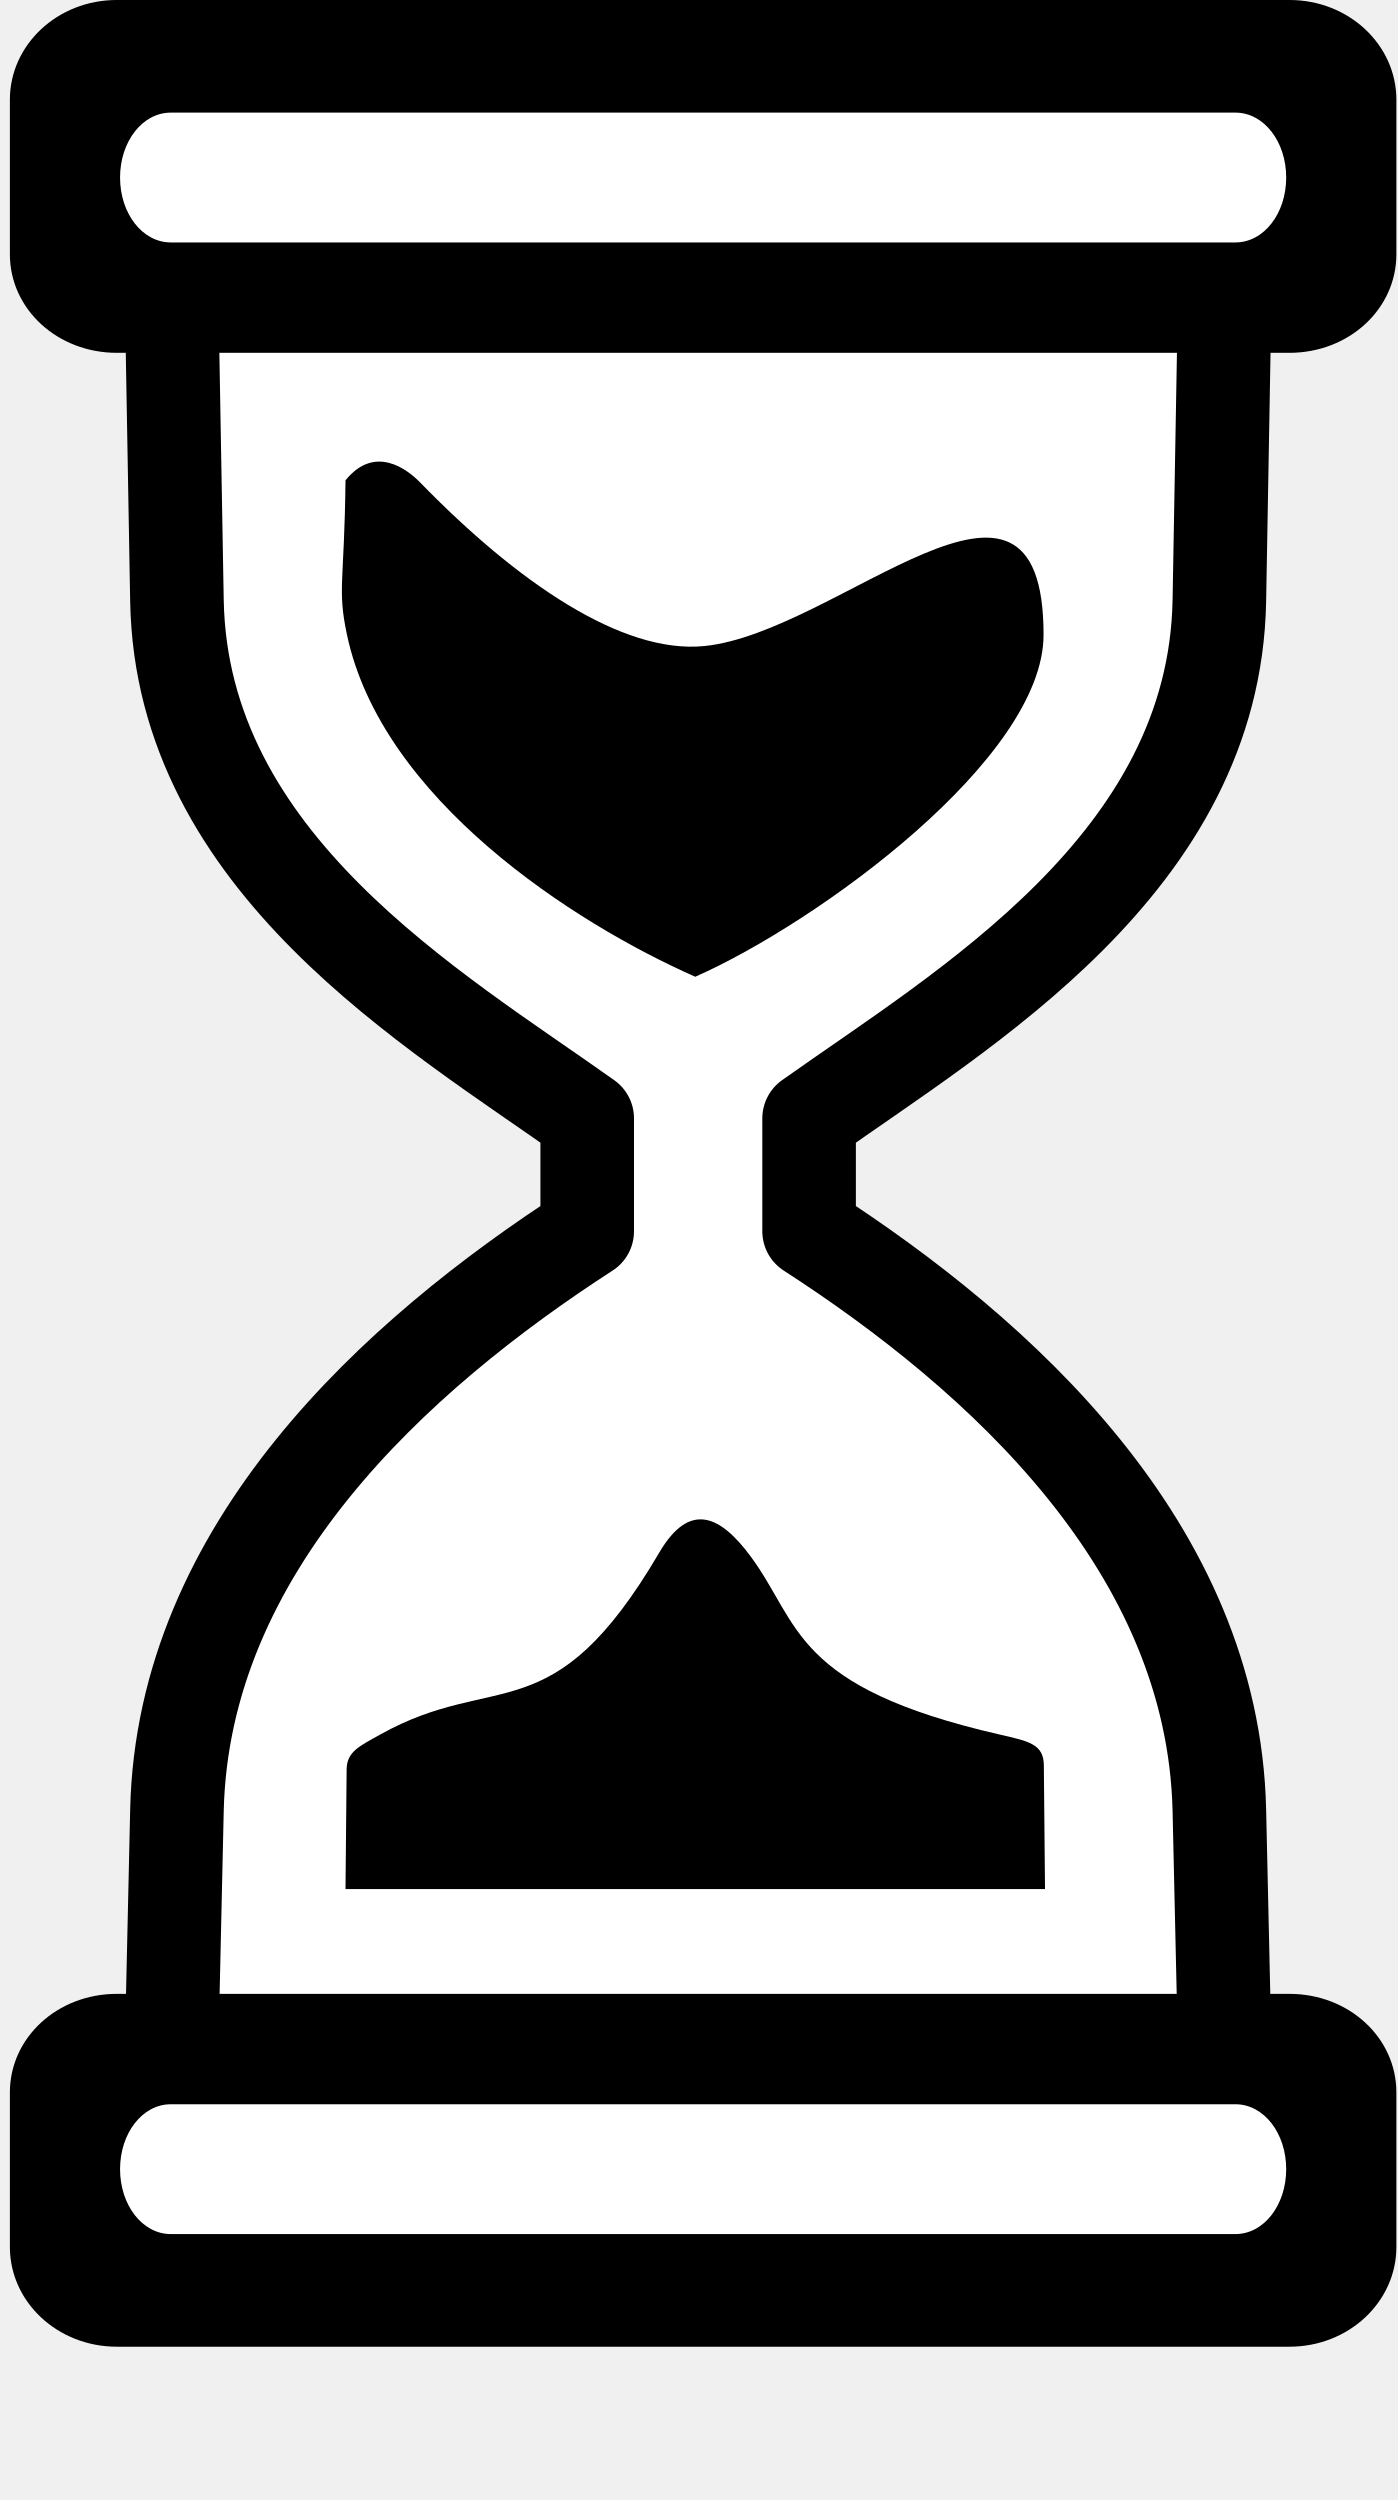
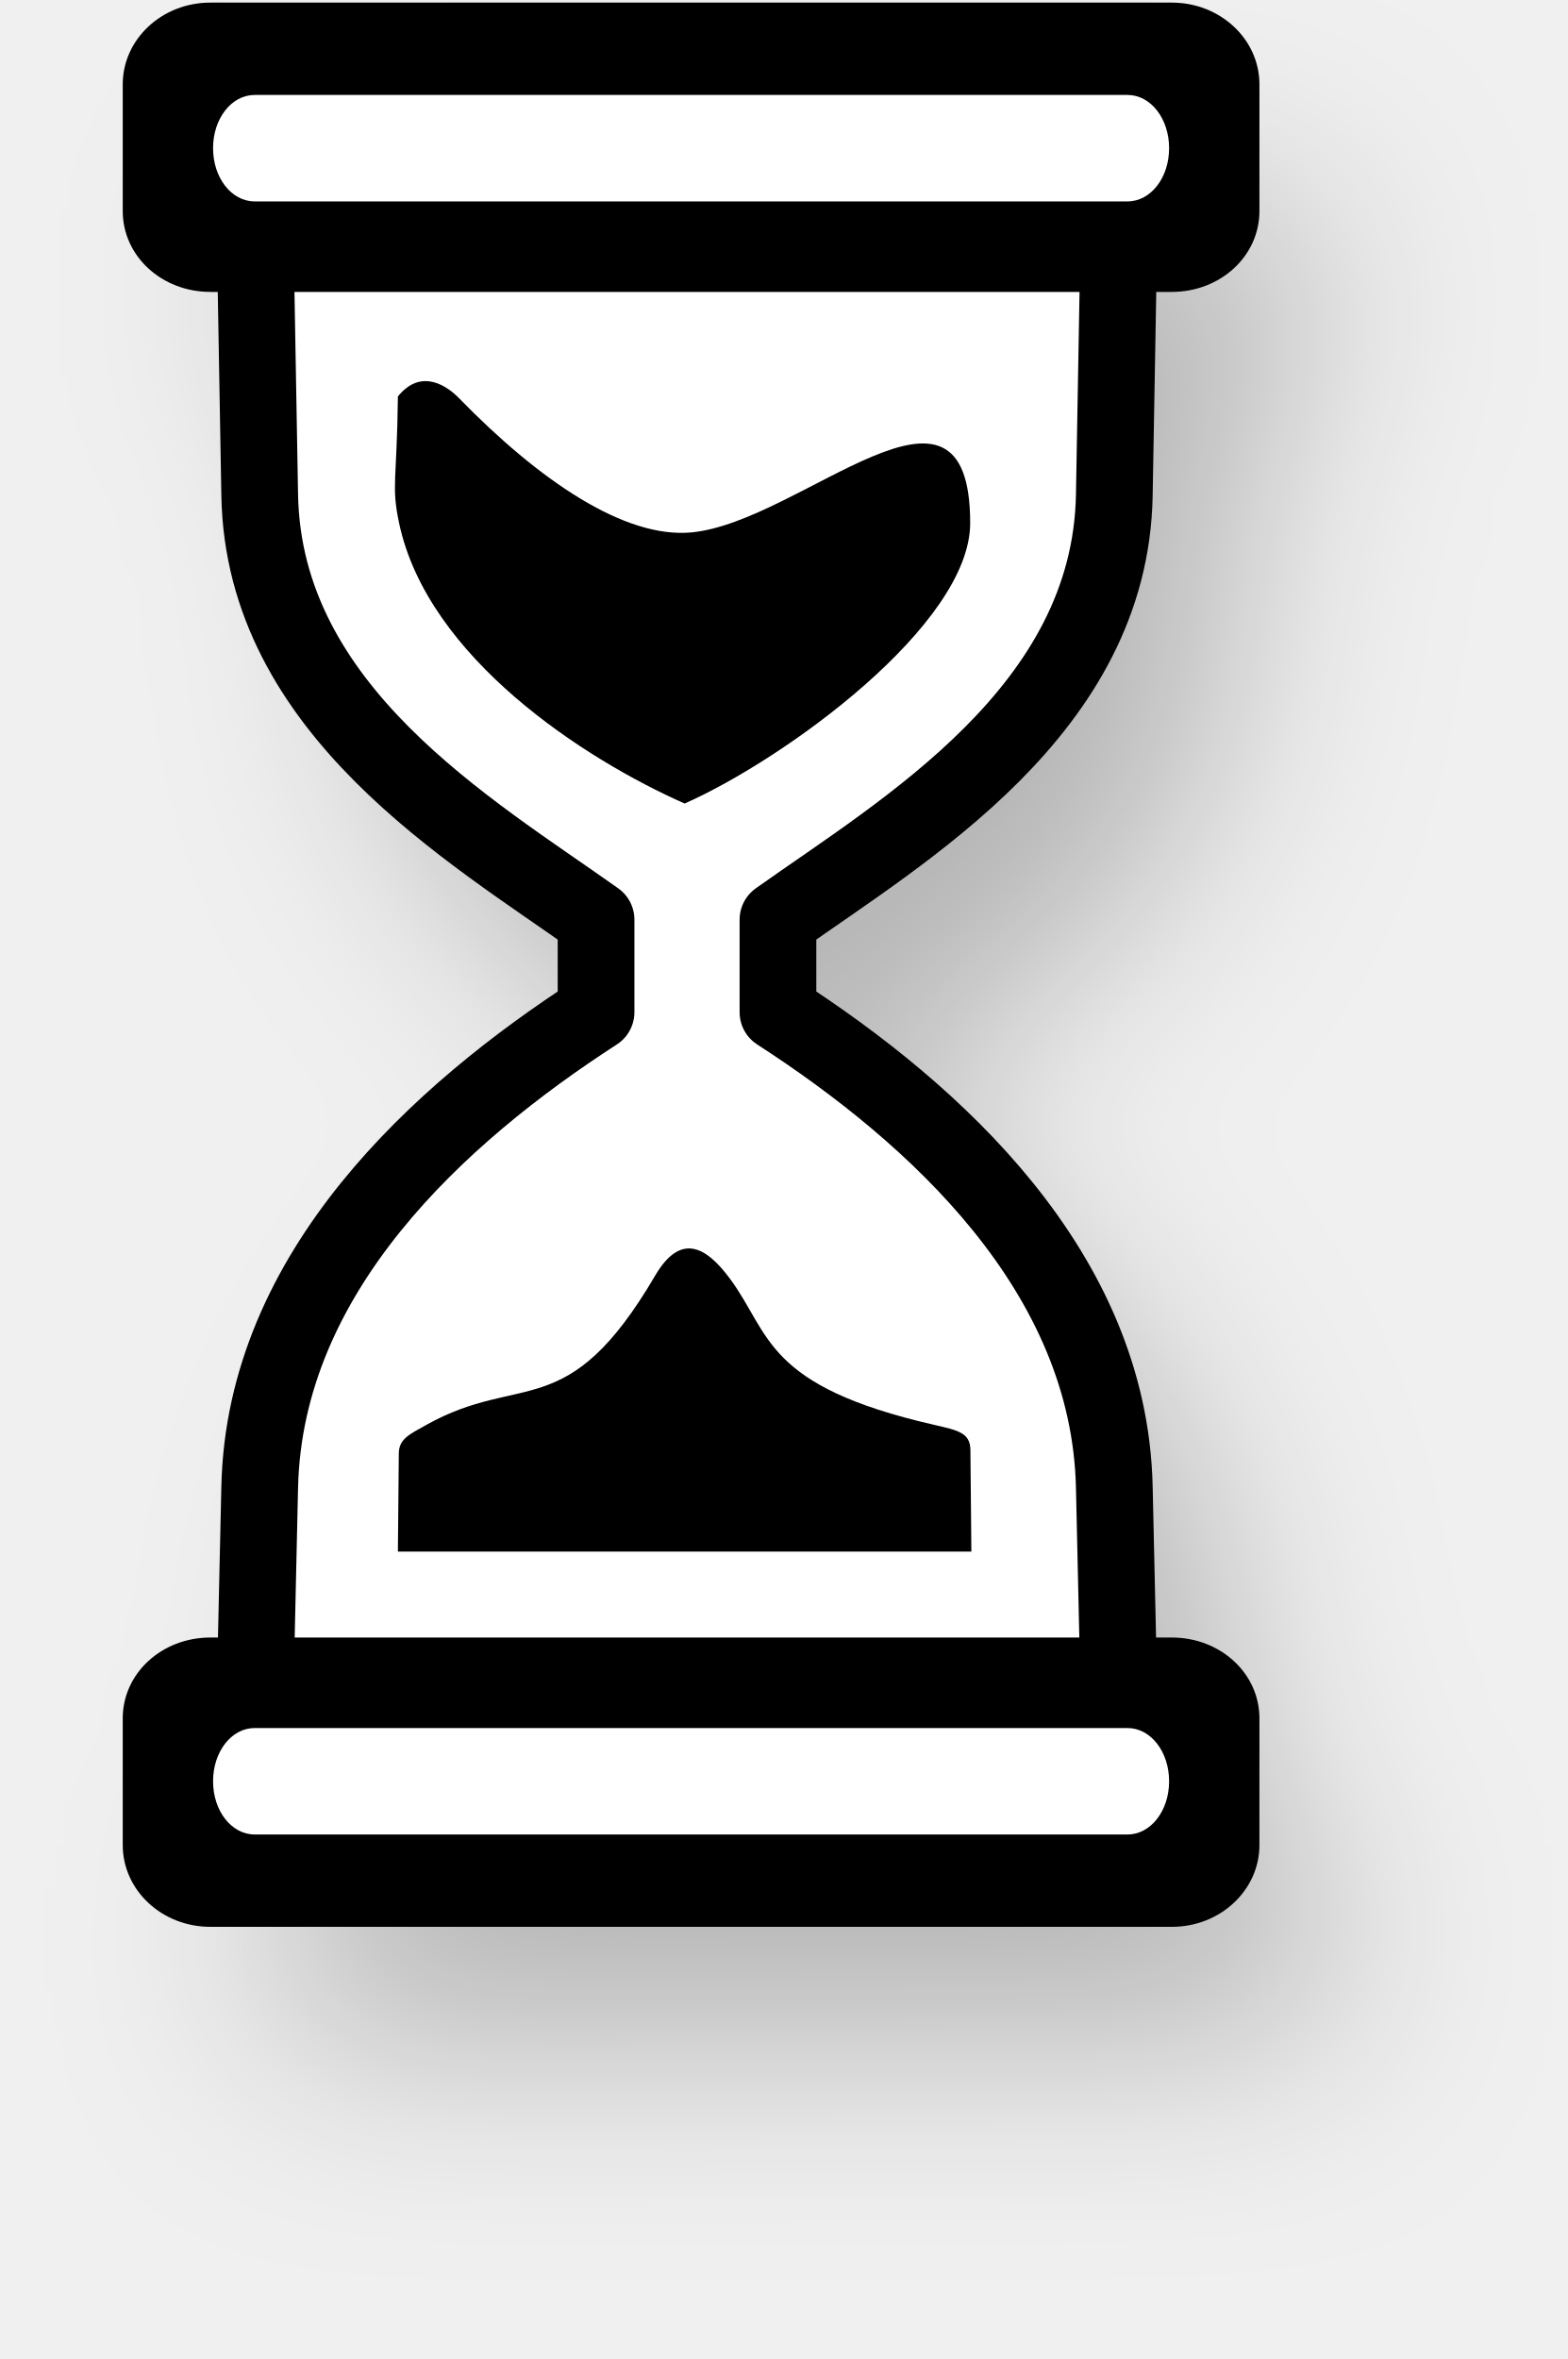
- <svg xmlns="http://www.w3.org/2000/svg" xmlns:xlink="http://www.w3.org/1999/xlink" width="59.762" height="106.876" id="svg2" version="1.1">
-   <defs id="defs4" />
-   <g id="layer1" transform="translate(-38.7475,-941.8215)">
+ <svg xmlns="http://www.w3.org/2000/svg" xmlns:xlink="http://www.w3.org/1999/xlink" width="81.718" height="122.99" id="svg2" version="1.1">
+   <defs id="defs4">
+     <filter style="color-interpolation-filters:sRGB" id="filter4704" x="-0.248" width="1.496" y="-0.141" height="1.283">
+       <feGaussianBlur stdDeviation="5.645" id="feGaussianBlur4706" />
+     </filter>
+   </defs>
+   <g id="layer1" transform="translate(-32.76971,-941.6854)">
+     <path id="path4698" d="m 47.716,952.232 53.341,0 0.137,9.423 -4.008,1.546 c -0.102,12.923 0.794,26.114 -18.07,34.003 l 0.497,5.156 c 15.602,9.263 18.186,21.599 16.937,34.84 l 5.278,0.316 0.113,10.466 -54.624,0.146 0.22,-10.696 4.495,0.08 c -2.514,-17.12 4.979,-28.065 18.103,-35.535 L 69.703,997.684 C 47.457,985.253 54.191,974.159 51.886,962.648 l -4.241,-1.384 z" style="color:#000000;display:inline;overflow:visible;visibility:visible;opacity:0.25;fill:#000000;fill-rule:evenodd;stroke:none;stroke-width:1;stroke-linecap:butt;stroke-linejoin:miter;stroke-miterlimit:4;stroke-dasharray:none;stroke-dashoffset:0;stroke-opacity:1;marker:none;filter:url(#filter4704);enable-background:accumulate" />
    <path style="color:#000000;display:inline;overflow:visible;visibility:visible;fill:#ffffff;fill-rule:evenodd;stroke:none;stroke-width:1;stroke-linecap:butt;stroke-linejoin:miter;stroke-miterlimit:4;stroke-dasharray:none;stroke-dashoffset:0;stroke-opacity:1;marker:none;enable-background:accumulate" d="m 41.716,944.232 53.341,0 0.137,9.423 -4.008,1.546 c -0.102,12.923 0.794,26.114 -18.07,34.003 l 0.497,5.156 c 15.602,9.263 18.186,21.599 16.937,34.84 l 5.278,0.316 0.113,10.466 -54.624,0.146 0.22,-10.696 4.495,0.08 c -2.514,-17.12 4.979,-28.065 18.103,-35.535 l -0.431,-4.293 C 41.457,977.253 48.191,966.159 45.886,954.648 l -4.241,-1.384 z" id="rect4166" />
    <path style="fill:#000000;stroke:none" d="m 53.518,962.353 c -0.048,4.412 -0.356,4.624 0.062,6.602 1.486,7.025 9.677,12.318 14.885,14.621 l 0,0.004 c 0.002,-7.6e-4 0.004,-10e-4 0.006,-0.002 0.001,5.5e-4 0.003,0.001 0.004,0.002 l 0,-0.004 c 5.207,-2.303 14.885,-9.318 14.885,-14.621 0,-9.337 -8.767,-0.079 -14.511,0.486 -3.5,0.344 -7.968,-2.707 -12.145,-6.998 -0.54,-0.555 -1.932,-1.637 -3.186,-0.089 z" id="path4173" />
    <path style="fill:#000000;fill-opacity:1;stroke:none" d="m 43.742,941.821 c -2.542,0 -4.572,1.92 -4.572,4.262 l 0,6.609 c 0,2.342 2.03,4.213 4.572,4.213 l 50.129,0 c 2.542,0 4.572,-1.871 4.572,-4.213 l 0,-6.609 c 0,-2.342 -2.03,-4.262 -4.572,-4.262 z m 2.308,4.815 45.513,0 c 1.217,0 2.17,1.24 2.17,2.775 0,1.535 -0.953,2.775 -2.17,2.775 l -45.513,0 c -1.217,0 -2.17,-1.24 -2.17,-2.775 0,-1.535 0.953,-2.775 2.17,-2.775 z" id="rect2987-3" />
    <path style="fill:none;stroke:#000000;stroke-width:4;stroke-linejoin:round;stroke-miterlimit:4;stroke-dasharray:none" d="m 46.096,1028.813 0.216,-9.596 c 0.252,-11.219 9.339,-19.457 17.539,-24.758 l 0,-4.827 c -6.566,-4.669 -17.341,-10.917 -17.539,-22.138 l -0.216,-12.216" id="path3769-3" />
    <use height="128" width="128" transform="matrix(-1,0,0,1,137.1876,0)" id="use3771-9" xlink:href="#path3769-3" y="0" x="0" />
    <use height="128" width="128" transform="matrix(1,0,0,-1,0,1983.965)" id="use3788-3" xlink:href="#rect2987-3" y="0" x="0" />
    <path id="path4143" d="m 53.518,1022.58 0.048,-5.118 c 0.007,-0.759 0.557,-0.996 1.428,-1.484 4.969,-2.784 7.355,0.03 11.937,-7.783 1.306,-2.226 2.621,-1.574 3.904,0.16 2.134,2.884 1.767,5.587 10.668,7.623 1.224,0.28 1.86,0.406 1.869,1.305 l 0.05,5.296 z" style="fill:#000000;stroke:none" />
  </g>
</svg>
